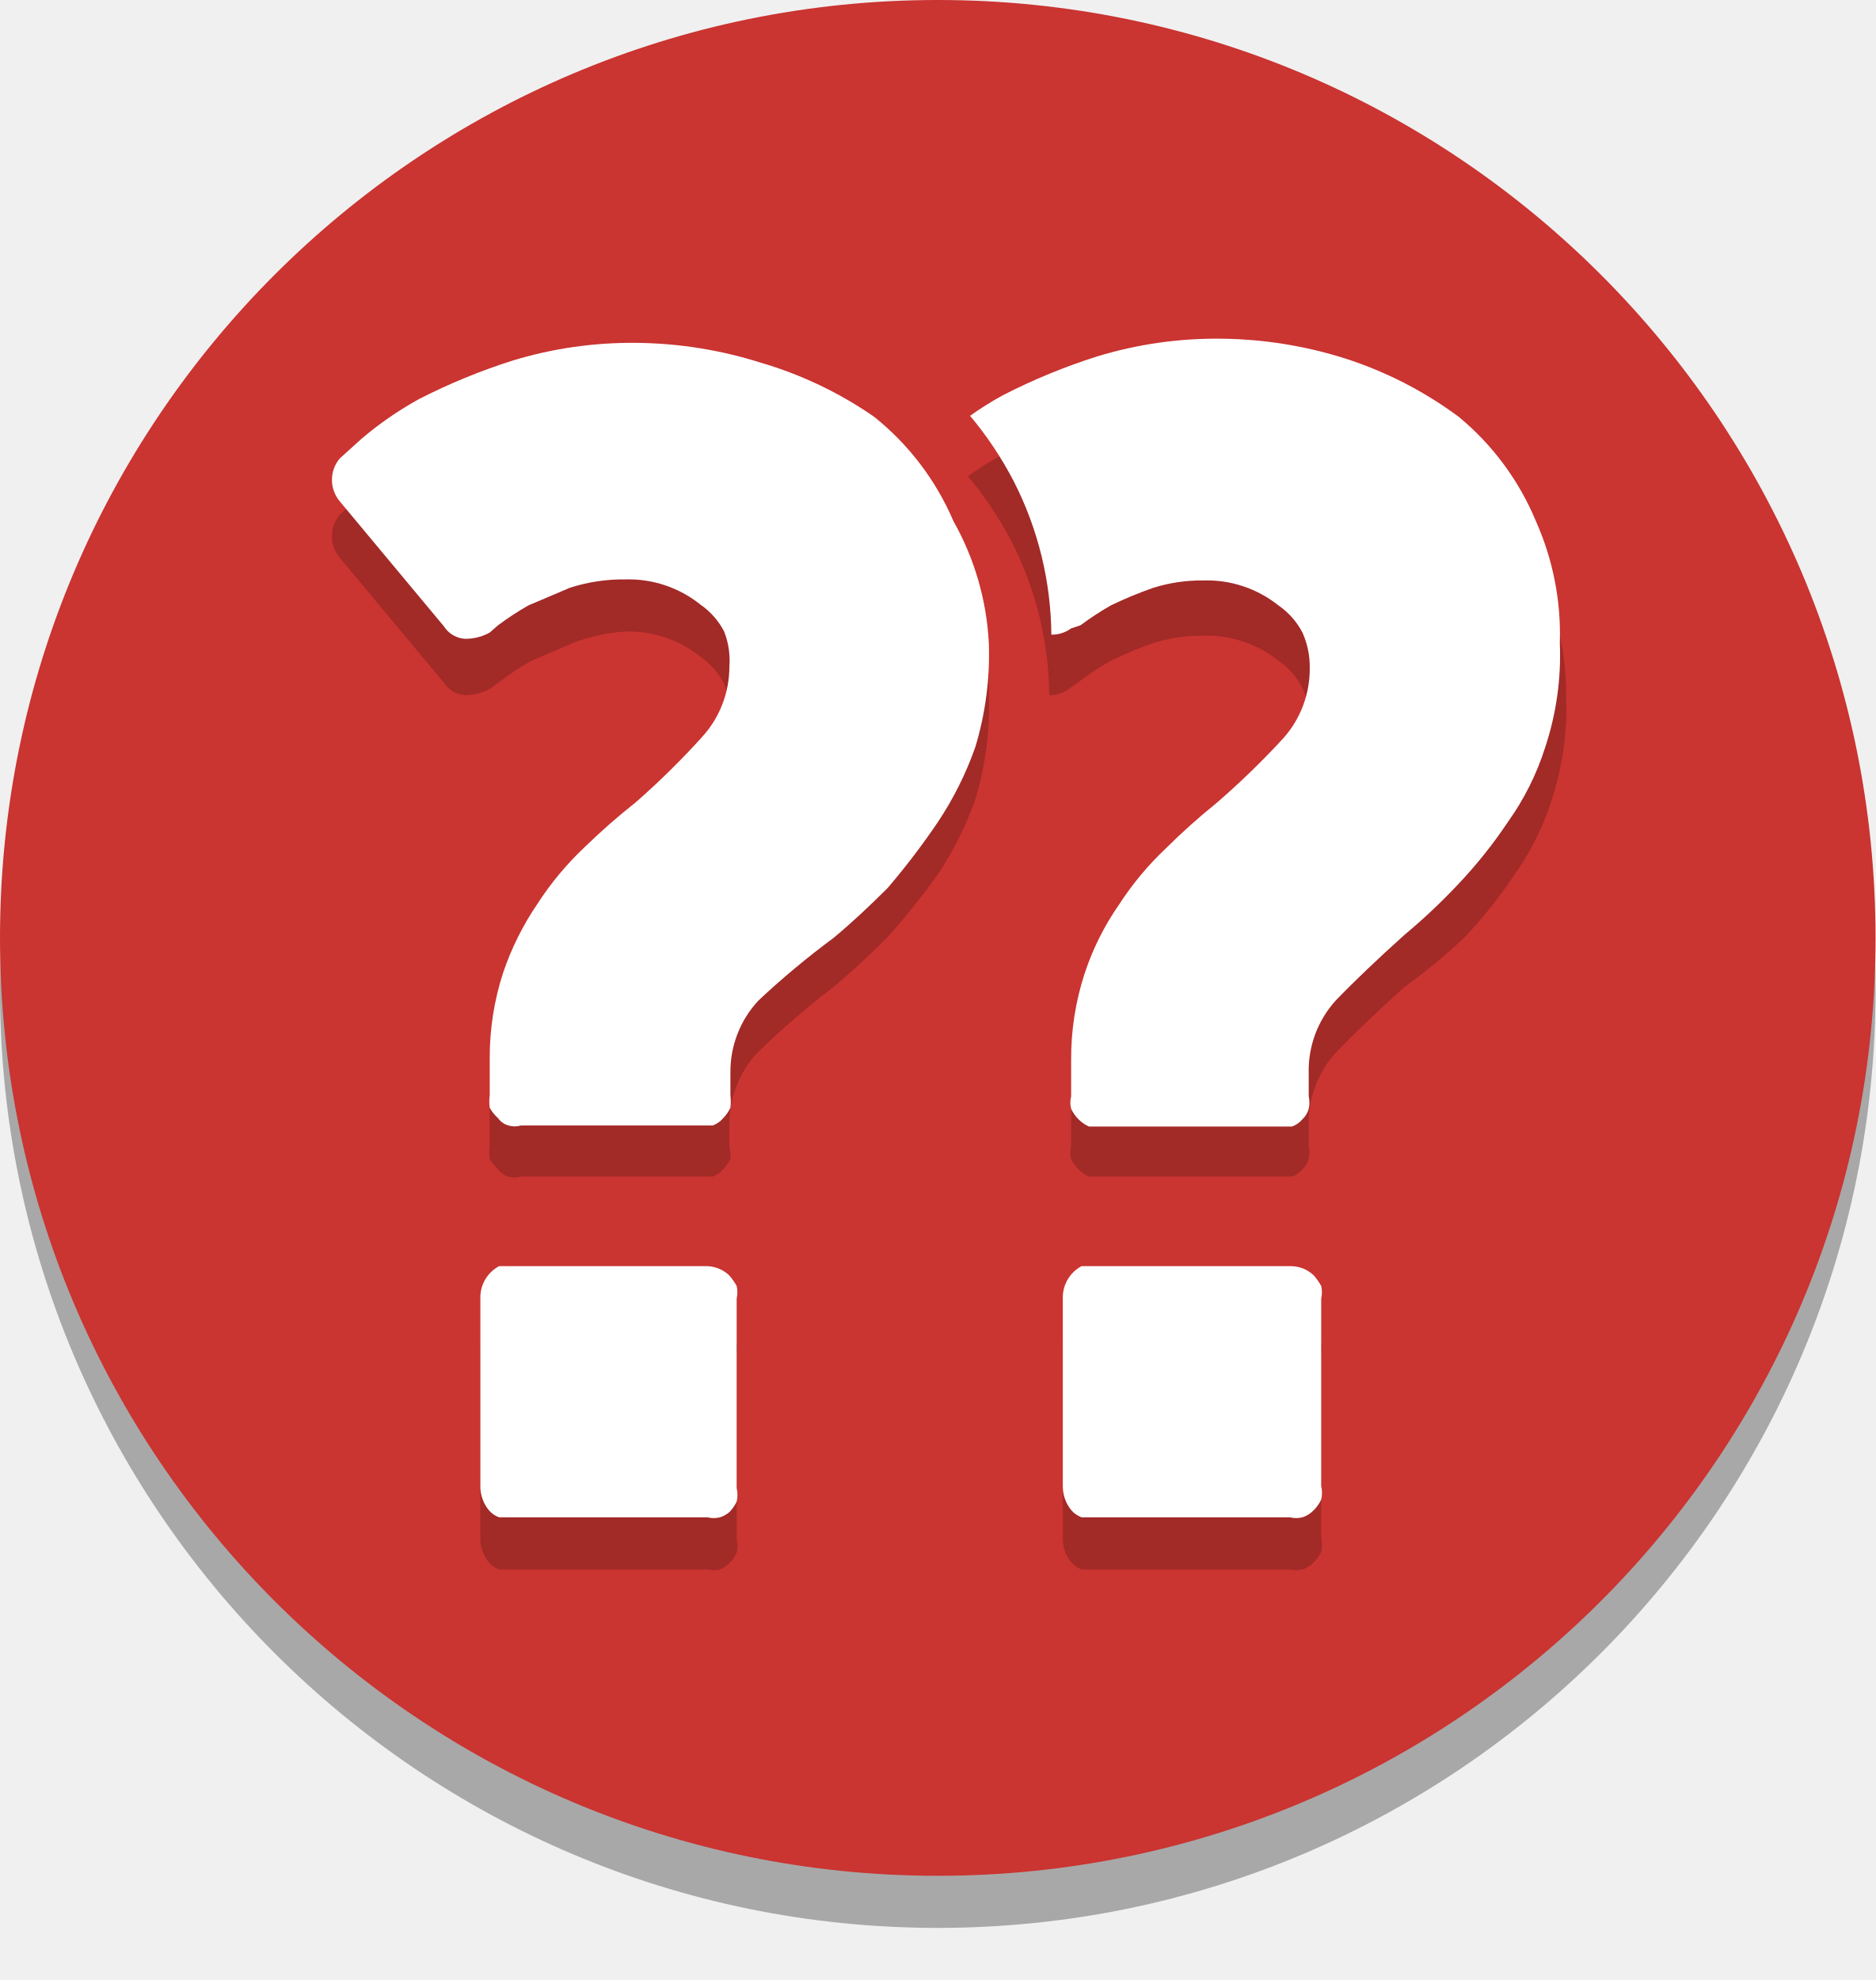
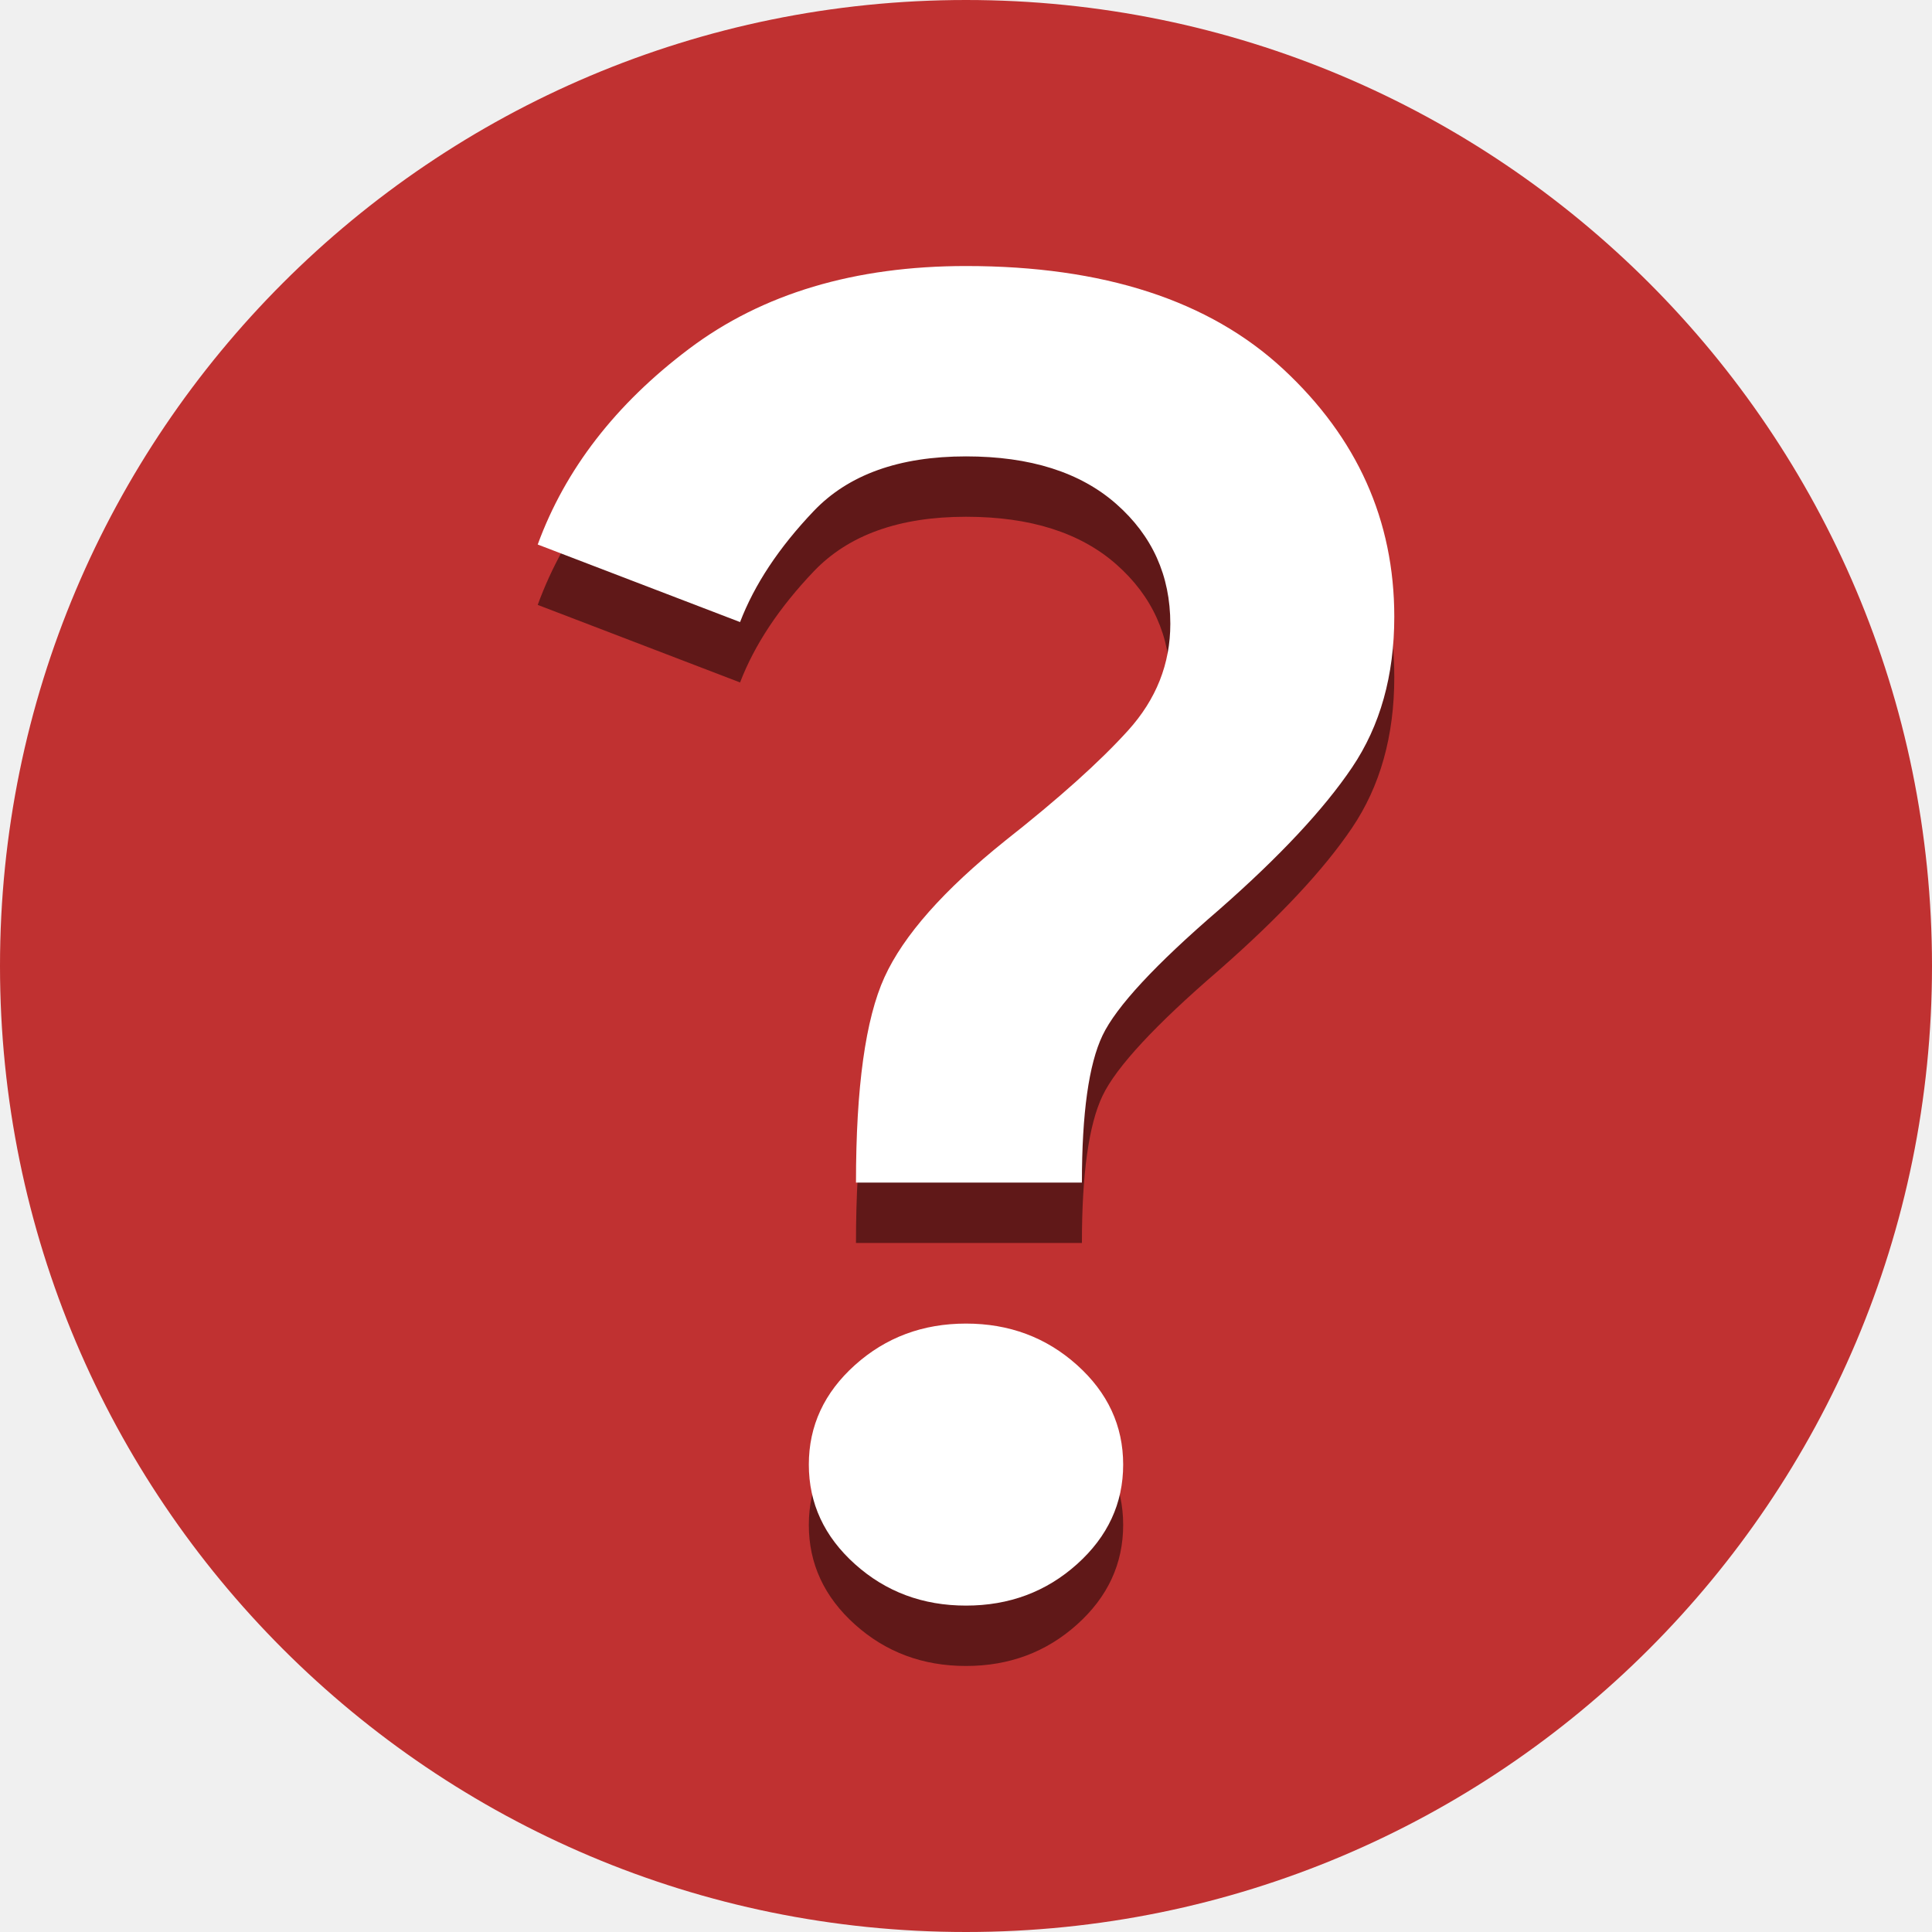
- <svg xmlns="http://www.w3.org/2000/svg" class="" width="100%" height="100%" viewBox="0 0 18 19">
-   <g id="blunder">
-     <path class="icon-shadow" opacity="0.3" d="M9,.5a9,9,0,1,0,9,9A9,9,0,0,0,9,.5Z" />
-     <path class="icon-background" fill="#ca3431" d="M9,0a9,9,0,1,0,9,9A9,9,0,0,0,9,0Z" />
-     <g class="icon-component-shadow" opacity="0.2">
-       <path d="M14.74,5.45A2.58,2.58,0,0,0,14,4.54,3.76,3.76,0,0,0,12.89,4a4.07,4.07,0,0,0-1.2-.19A3.92,3.92,0,0,0,10.51,4a5.87,5.87,0,0,0-.9.37,3,3,0,0,0-.32.2,3.46,3.46,0,0,1,.42.63,3.29,3.29,0,0,1,.36,1.47.31.31,0,0,0,.19-.06l.11-.08a2.9,2.9,0,0,1,.29-.19,3.89,3.89,0,0,1,.41-.17,1.55,1.55,0,0,1,.48-.07,1.1,1.1,0,0,1,.72.24.72.72,0,0,1,.23.26.8.8,0,0,1,.07.34,1,1,0,0,1-.25.67,7.71,7.71,0,0,1-.65.63,6.2,6.2,0,0,0-.48.43,2.93,2.93,0,0,0-.45.54,2.55,2.55,0,0,0-.33.66,2.62,2.62,0,0,0-.13.83V11a.24.24,0,0,0,0,.12.35.35,0,0,0,.17.17l.12,0h1.71l.12,0a.23.23,0,0,0,.1-.07.21.21,0,0,0,.06-.1.27.27,0,0,0,0-.12V10.8a1,1,0,0,1,.26-.7q.27-.28.66-.63A5.79,5.79,0,0,0,14.05,9a4.51,4.51,0,0,0,.48-.6,2.56,2.56,0,0,0,.36-.72,2.81,2.81,0,0,0,.14-1A2.66,2.66,0,0,0,14.74,5.45Z" />
-       <path d="M12.38,12.65H10.5l-.12,0a.34.34,0,0,0-.18.29v1.82a.36.36,0,0,0,.08.23.23.23,0,0,0,.1.07l.12,0h1.88a.24.24,0,0,0,.12,0,.26.26,0,0,0,.11-.07.36.36,0,0,0,.07-.1.28.28,0,0,0,0-.13V13a.27.27,0,0,0,0-.12.61.61,0,0,0-.07-.1A.32.32,0,0,0,12.38,12.65Z" />
-       <path d="M6.79,12.65H4.91l-.12,0a.34.34,0,0,0-.18.29v1.82a.36.36,0,0,0,.08.23.23.23,0,0,0,.1.07l.12,0H6.79a.24.24,0,0,0,.12,0A.26.26,0,0,0,7,15a.36.36,0,0,0,.07-.1.28.28,0,0,0,0-.13V13a.27.27,0,0,0,0-.12.61.61,0,0,0-.07-.1A.32.32,0,0,0,6.79,12.65Z" />
-       <path d="M8.39,4.54A3.76,3.76,0,0,0,7.3,4a4.07,4.07,0,0,0-1.2-.19A3.92,3.92,0,0,0,4.92,4a5.87,5.87,0,0,0-.9.37,3.37,3.37,0,0,0-.55.38l-.21.19a.32.32,0,0,0,0,.41l1,1.2a.26.26,0,0,0,.2.12.48.48,0,0,0,.24-.06l.11-.08a2.9,2.9,0,0,1,.29-.19l.4-.17A1.66,1.66,0,0,1,6,6.06a1.1,1.1,0,0,1,.72.24.72.72,0,0,1,.23.26A.77.77,0,0,1,7,6.9a1,1,0,0,1-.26.67,7.6,7.6,0,0,1-.64.63,6.28,6.28,0,0,0-.49.43,2.93,2.93,0,0,0-.45.54,2.72,2.72,0,0,0-.33.66,2.62,2.62,0,0,0-.13.83V11a.43.43,0,0,0,0,.12.39.39,0,0,0,.08.1.18.18,0,0,0,.1.07.21.21,0,0,0,.12,0H6.72l.12,0a.23.23,0,0,0,.1-.07.36.36,0,0,0,.07-.1A.5.5,0,0,0,7,11V10.8a1,1,0,0,1,.27-.7A8,8,0,0,1,8,9.47c.18-.15.35-.31.52-.48A7,7,0,0,0,9,8.39a3.23,3.23,0,0,0,.36-.72,3.07,3.07,0,0,0,.13-1,2.66,2.66,0,0,0-.29-1.27A2.58,2.58,0,0,0,8.39,4.54Z" />
-     </g>
-     <g>
-       <path class="icon-component" fill="#fff" d="M14.74,5A2.58,2.58,0,0,0,14,4a3.76,3.76,0,0,0-1.09-.56,4.07,4.07,0,0,0-1.2-.19,3.92,3.92,0,0,0-1.18.17,5.87,5.87,0,0,0-.9.37,3,3,0,0,0-.32.2,3.46,3.46,0,0,1,.42.63,3.29,3.29,0,0,1,.36,1.47.31.31,0,0,0,.19-.06L10.37,6a2.9,2.9,0,0,1,.29-.19,3.89,3.89,0,0,1,.41-.17,1.55,1.55,0,0,1,.48-.07,1.1,1.1,0,0,1,.72.24.72.72,0,0,1,.23.26.8.8,0,0,1,.07.34,1,1,0,0,1-.25.67,7.71,7.71,0,0,1-.65.63,6.2,6.2,0,0,0-.48.43,2.93,2.93,0,0,0-.45.54,2.55,2.55,0,0,0-.33.66,2.62,2.62,0,0,0-.13.83v.35a.24.24,0,0,0,0,.12.35.35,0,0,0,.17.17l.12,0h1.71l.12,0a.23.23,0,0,0,.1-.07.21.21,0,0,0,.06-.1.27.27,0,0,0,0-.12V10.3a1,1,0,0,1,.26-.7q.27-.28.66-.63a5.79,5.79,0,0,0,.51-.48,4.51,4.51,0,0,0,.48-.6,2.56,2.56,0,0,0,.36-.72,2.81,2.81,0,0,0,.14-1A2.66,2.66,0,0,0,14.74,5Z" />
-       <path class="icon-component" fill="#fff" d="M12.38,12.15H10.5l-.12,0a.34.34,0,0,0-.18.29v1.82a.36.36,0,0,0,.08.23.23.23,0,0,0,.1.07l.12,0h1.88a.24.24,0,0,0,.12,0,.26.26,0,0,0,.11-.07.36.36,0,0,0,.07-.1.28.28,0,0,0,0-.13V12.46a.27.27,0,0,0,0-.12.61.61,0,0,0-.07-.1A.32.32,0,0,0,12.38,12.15Z" />
-       <path class="icon-component" fill="#fff" d="M6.79,12.15H4.91l-.12,0a.34.34,0,0,0-.18.29v1.82a.36.36,0,0,0,.08.23.23.23,0,0,0,.1.07l.12,0H6.79a.24.24,0,0,0,.12,0A.26.26,0,0,0,7,14.51a.36.36,0,0,0,.07-.1.28.28,0,0,0,0-.13V12.46a.27.27,0,0,0,0-.12.61.61,0,0,0-.07-.1A.32.32,0,0,0,6.79,12.15Z" />
-       <path class="icon-component" fill="#fff" d="M8.39,4A3.76,3.76,0,0,0,7.3,3.48a4.07,4.07,0,0,0-1.2-.19,3.92,3.92,0,0,0-1.18.17,5.87,5.87,0,0,0-.9.37,3.37,3.37,0,0,0-.55.38l-.21.19a.32.32,0,0,0,0,.41l1,1.2a.26.26,0,0,0,.2.12.48.48,0,0,0,.24-.06L4.78,6a2.9,2.9,0,0,1,.29-.19l.4-.17A1.66,1.66,0,0,1,6,5.56a1.1,1.1,0,0,1,.72.24.72.72,0,0,1,.23.26A.77.77,0,0,1,7,6.4a1,1,0,0,1-.26.67,7.6,7.6,0,0,1-.64.63,6.28,6.28,0,0,0-.49.43,2.93,2.93,0,0,0-.45.54,2.72,2.72,0,0,0-.33.66,2.62,2.62,0,0,0-.13.83v.35a.43.43,0,0,0,0,.12.39.39,0,0,0,.08.1.18.18,0,0,0,.1.07.21.21,0,0,0,.12,0H6.72l.12,0a.23.23,0,0,0,.1-.07.36.36,0,0,0,.07-.1.5.5,0,0,0,0-.12V10.3a1,1,0,0,1,.27-.7A8,8,0,0,1,8,9c.18-.15.35-.31.52-.48A7,7,0,0,0,9,7.89a3.23,3.23,0,0,0,.36-.72,3.07,3.07,0,0,0,.13-1A2.66,2.66,0,0,0,9.15,5,2.58,2.58,0,0,0,8.39,4Z" />
-     </g>
+ <svg xmlns="http://www.w3.org/2000/svg" width="1024" height="1024" viewBox="0 0 1024 1024" fill="none">
+   <g clip-path="url(#clip0_134_33)">
+     <circle cx="512" cy="512" r="512" fill="#C03131" />
+     <path d="M453.688 658.789C453.688 608.342 458.721 572.064 468.787 549.954C478.852 527.844 500.199 503.711 532.826 477.553C561.287 455.132 582.981 435.669 597.906 419.164C612.831 402.66 620.294 383.82 620.294 362.645C620.294 337.11 610.748 315.934 591.658 299.118C572.568 282.303 546.015 273.895 512 273.895C476.596 273.895 449.696 283.548 431.3 302.855C412.904 322.162 399.888 341.781 392.252 361.711L285 320.605C299.578 280.746 326.304 246.18 365.179 216.908C404.054 187.636 452.994 173 512 173C584.89 173 640.946 191.217 680.167 227.651C719.389 264.086 739 307.838 739 358.908C739 390.048 731.537 416.673 716.612 438.783C701.687 460.893 678.258 485.961 646.326 513.987C612.31 543.259 591.658 565.524 584.369 580.783C577.08 596.042 573.436 622.044 573.436 658.789H453.688ZM512 883C489.092 883 469.481 875.682 453.167 861.046C436.854 846.41 428.697 828.816 428.697 808.263C428.697 787.711 436.854 770.116 453.167 755.48C469.481 740.844 489.092 733.526 512 733.526C534.908 733.526 554.519 740.844 570.833 755.48C587.146 770.116 595.303 787.711 595.303 808.263C595.303 828.816 587.146 846.41 570.833 861.046C554.519 875.682 534.908 883 512 883Z" fill="black" fill-opacity="0.5" />
+     <path d="M453.688 626.789C453.688 576.342 458.721 540.064 468.787 517.954C478.852 495.844 500.199 471.711 532.826 445.553C561.287 423.132 582.981 403.669 597.906 387.164C612.831 370.66 620.294 351.82 620.294 330.645C620.294 305.11 610.748 283.934 591.658 267.118C572.568 250.303 546.015 241.895 512 241.895C476.596 241.895 449.696 251.548 431.3 270.855C412.904 290.162 399.888 309.781 392.252 329.711L285 288.605C299.578 248.746 326.304 214.18 365.179 184.908C404.054 155.636 452.994 141 512 141C584.89 141 640.946 159.217 680.167 195.651C719.389 232.086 739 275.838 739 326.908C739 358.048 731.537 384.673 716.612 406.783C701.687 428.893 678.258 453.961 646.326 481.987C612.31 511.259 591.658 533.524 584.369 548.783C577.08 564.042 573.436 590.044 573.436 626.789H453.688ZM512 851C489.092 851 469.481 843.682 453.167 829.046C436.854 814.41 428.697 796.816 428.697 776.263C428.697 755.711 436.854 738.116 453.167 723.48C469.481 708.844 489.092 701.526 512 701.526C534.908 701.526 554.519 708.844 570.833 723.48C587.146 738.116 595.303 755.711 595.303 776.263C595.303 796.816 587.146 814.41 570.833 829.046C554.519 843.682 534.908 851 512 851Z" fill="white" />
  </g>
+   <defs>
+     <clipPath id="clip0_134_33">
+       <rect width="1024" height="1024" fill="white" />
+     </clipPath>
+   </defs>
</svg>
